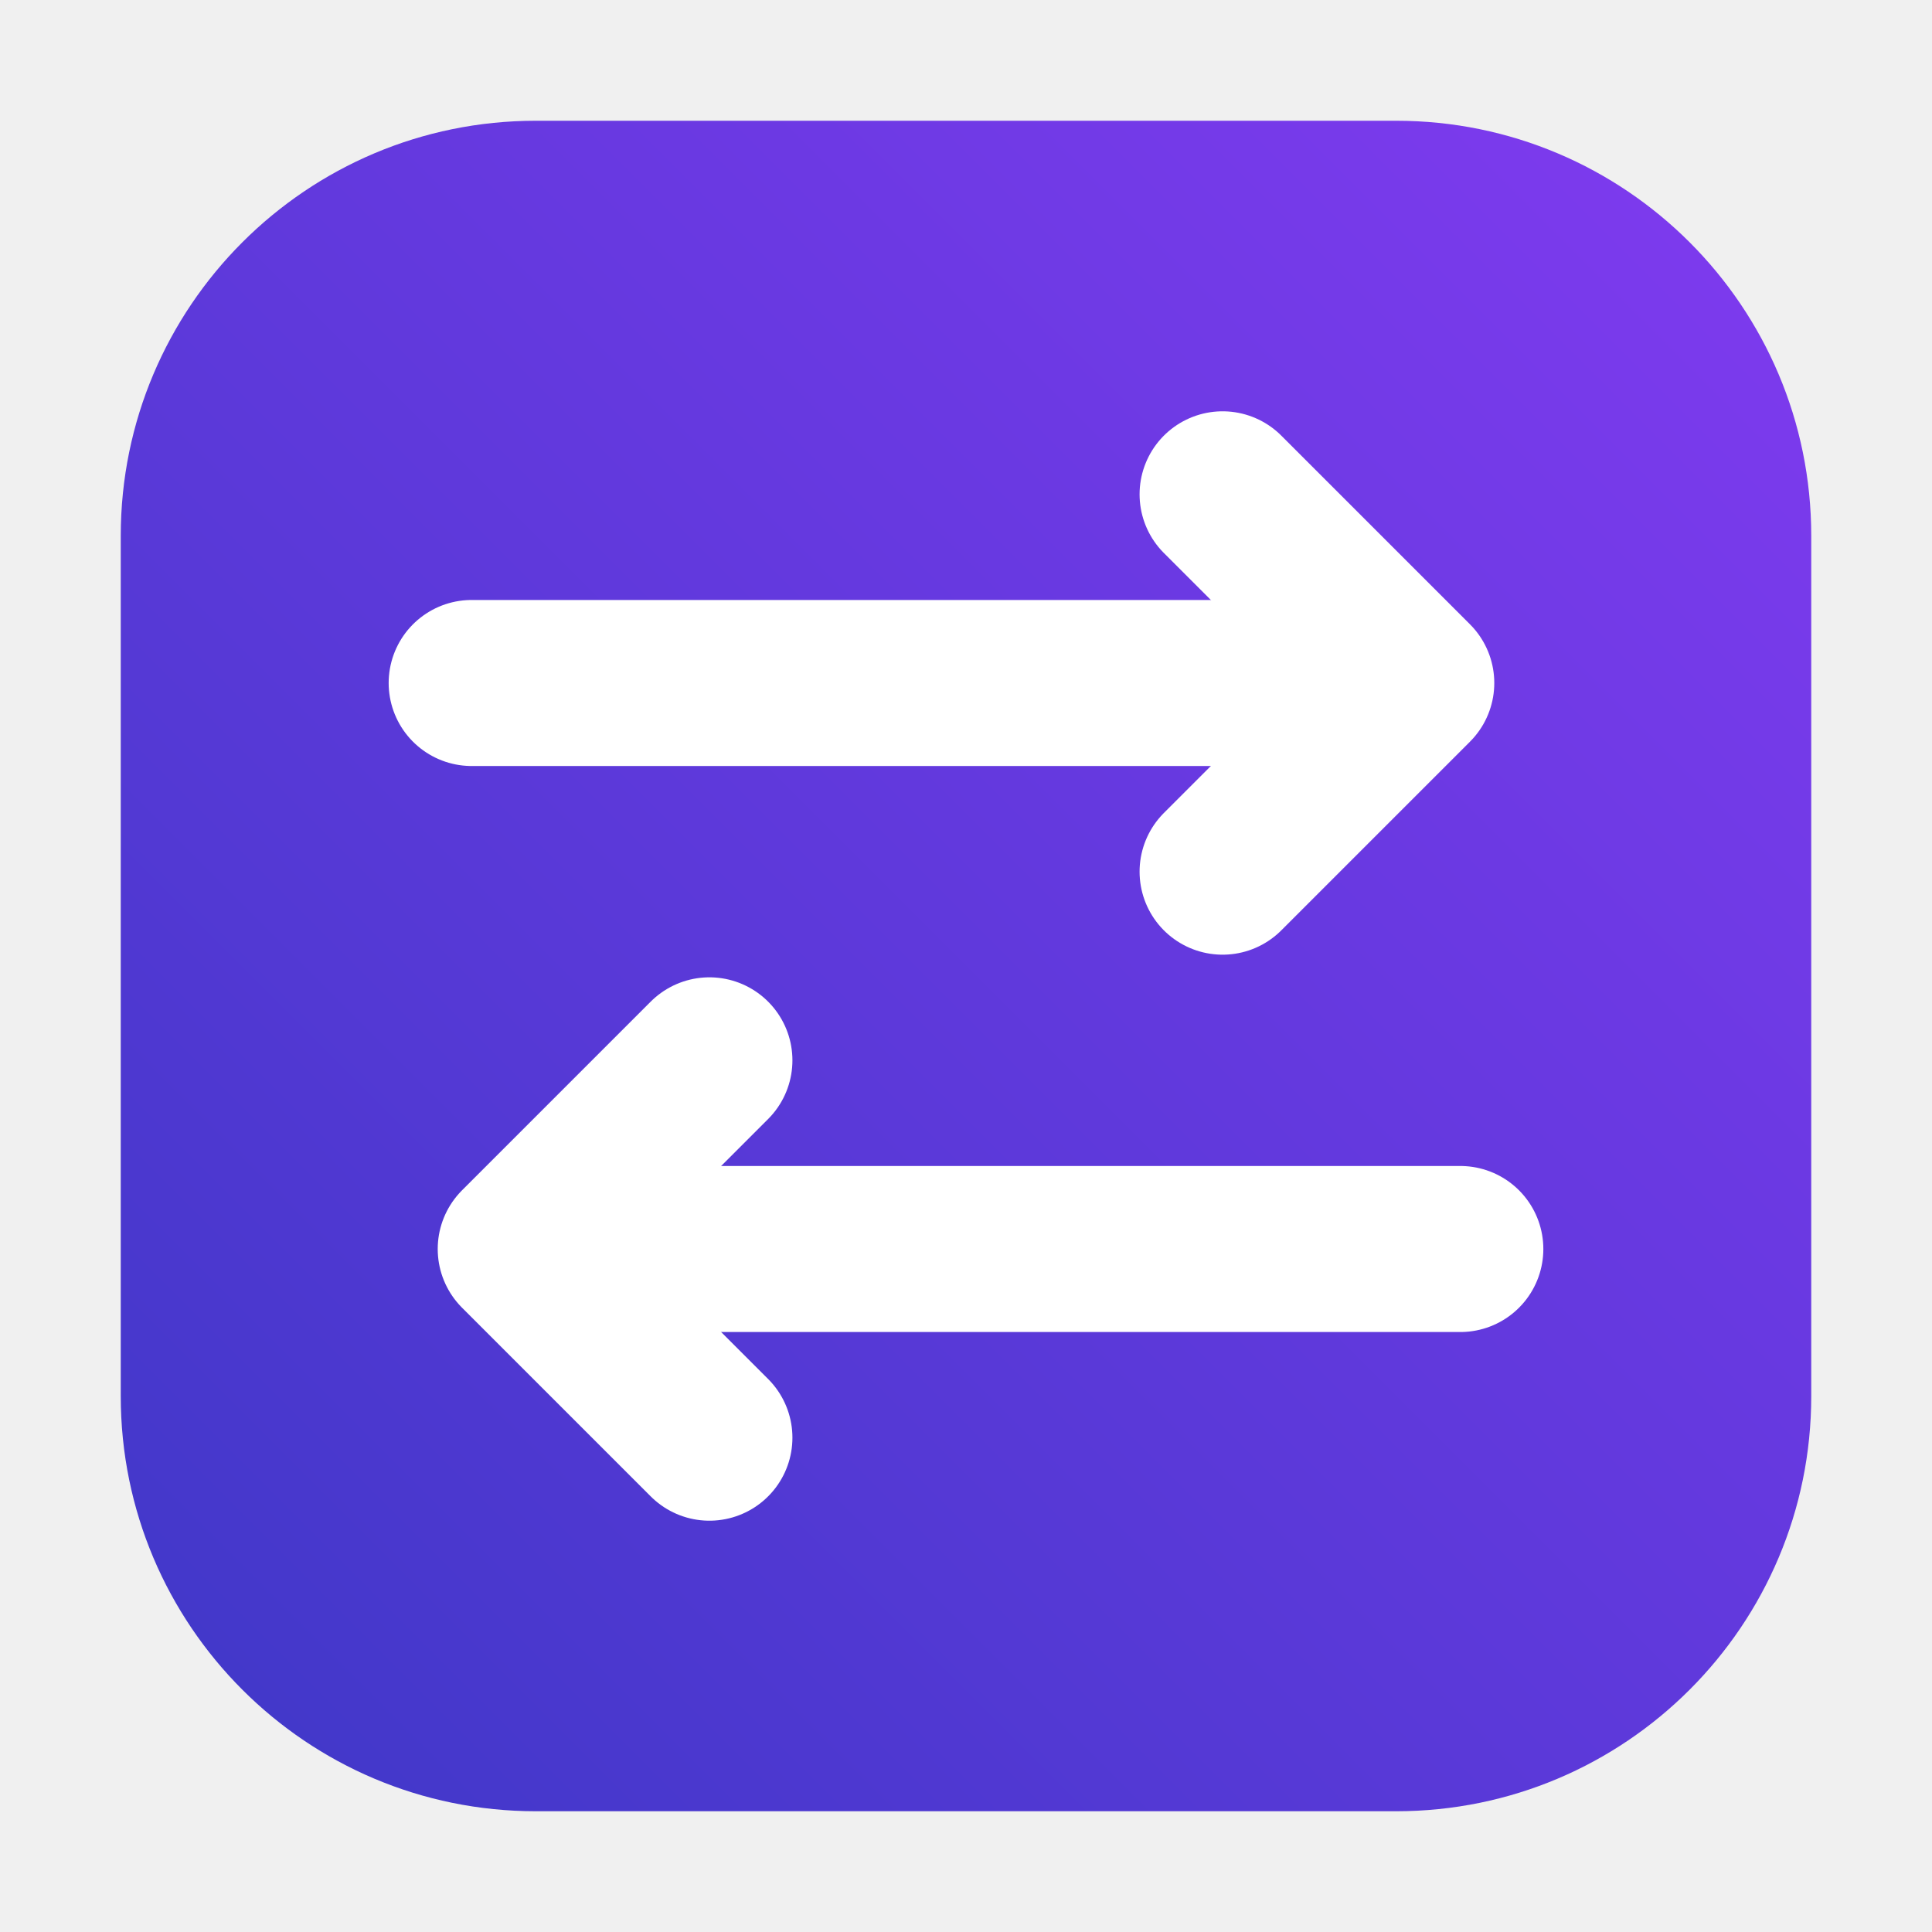
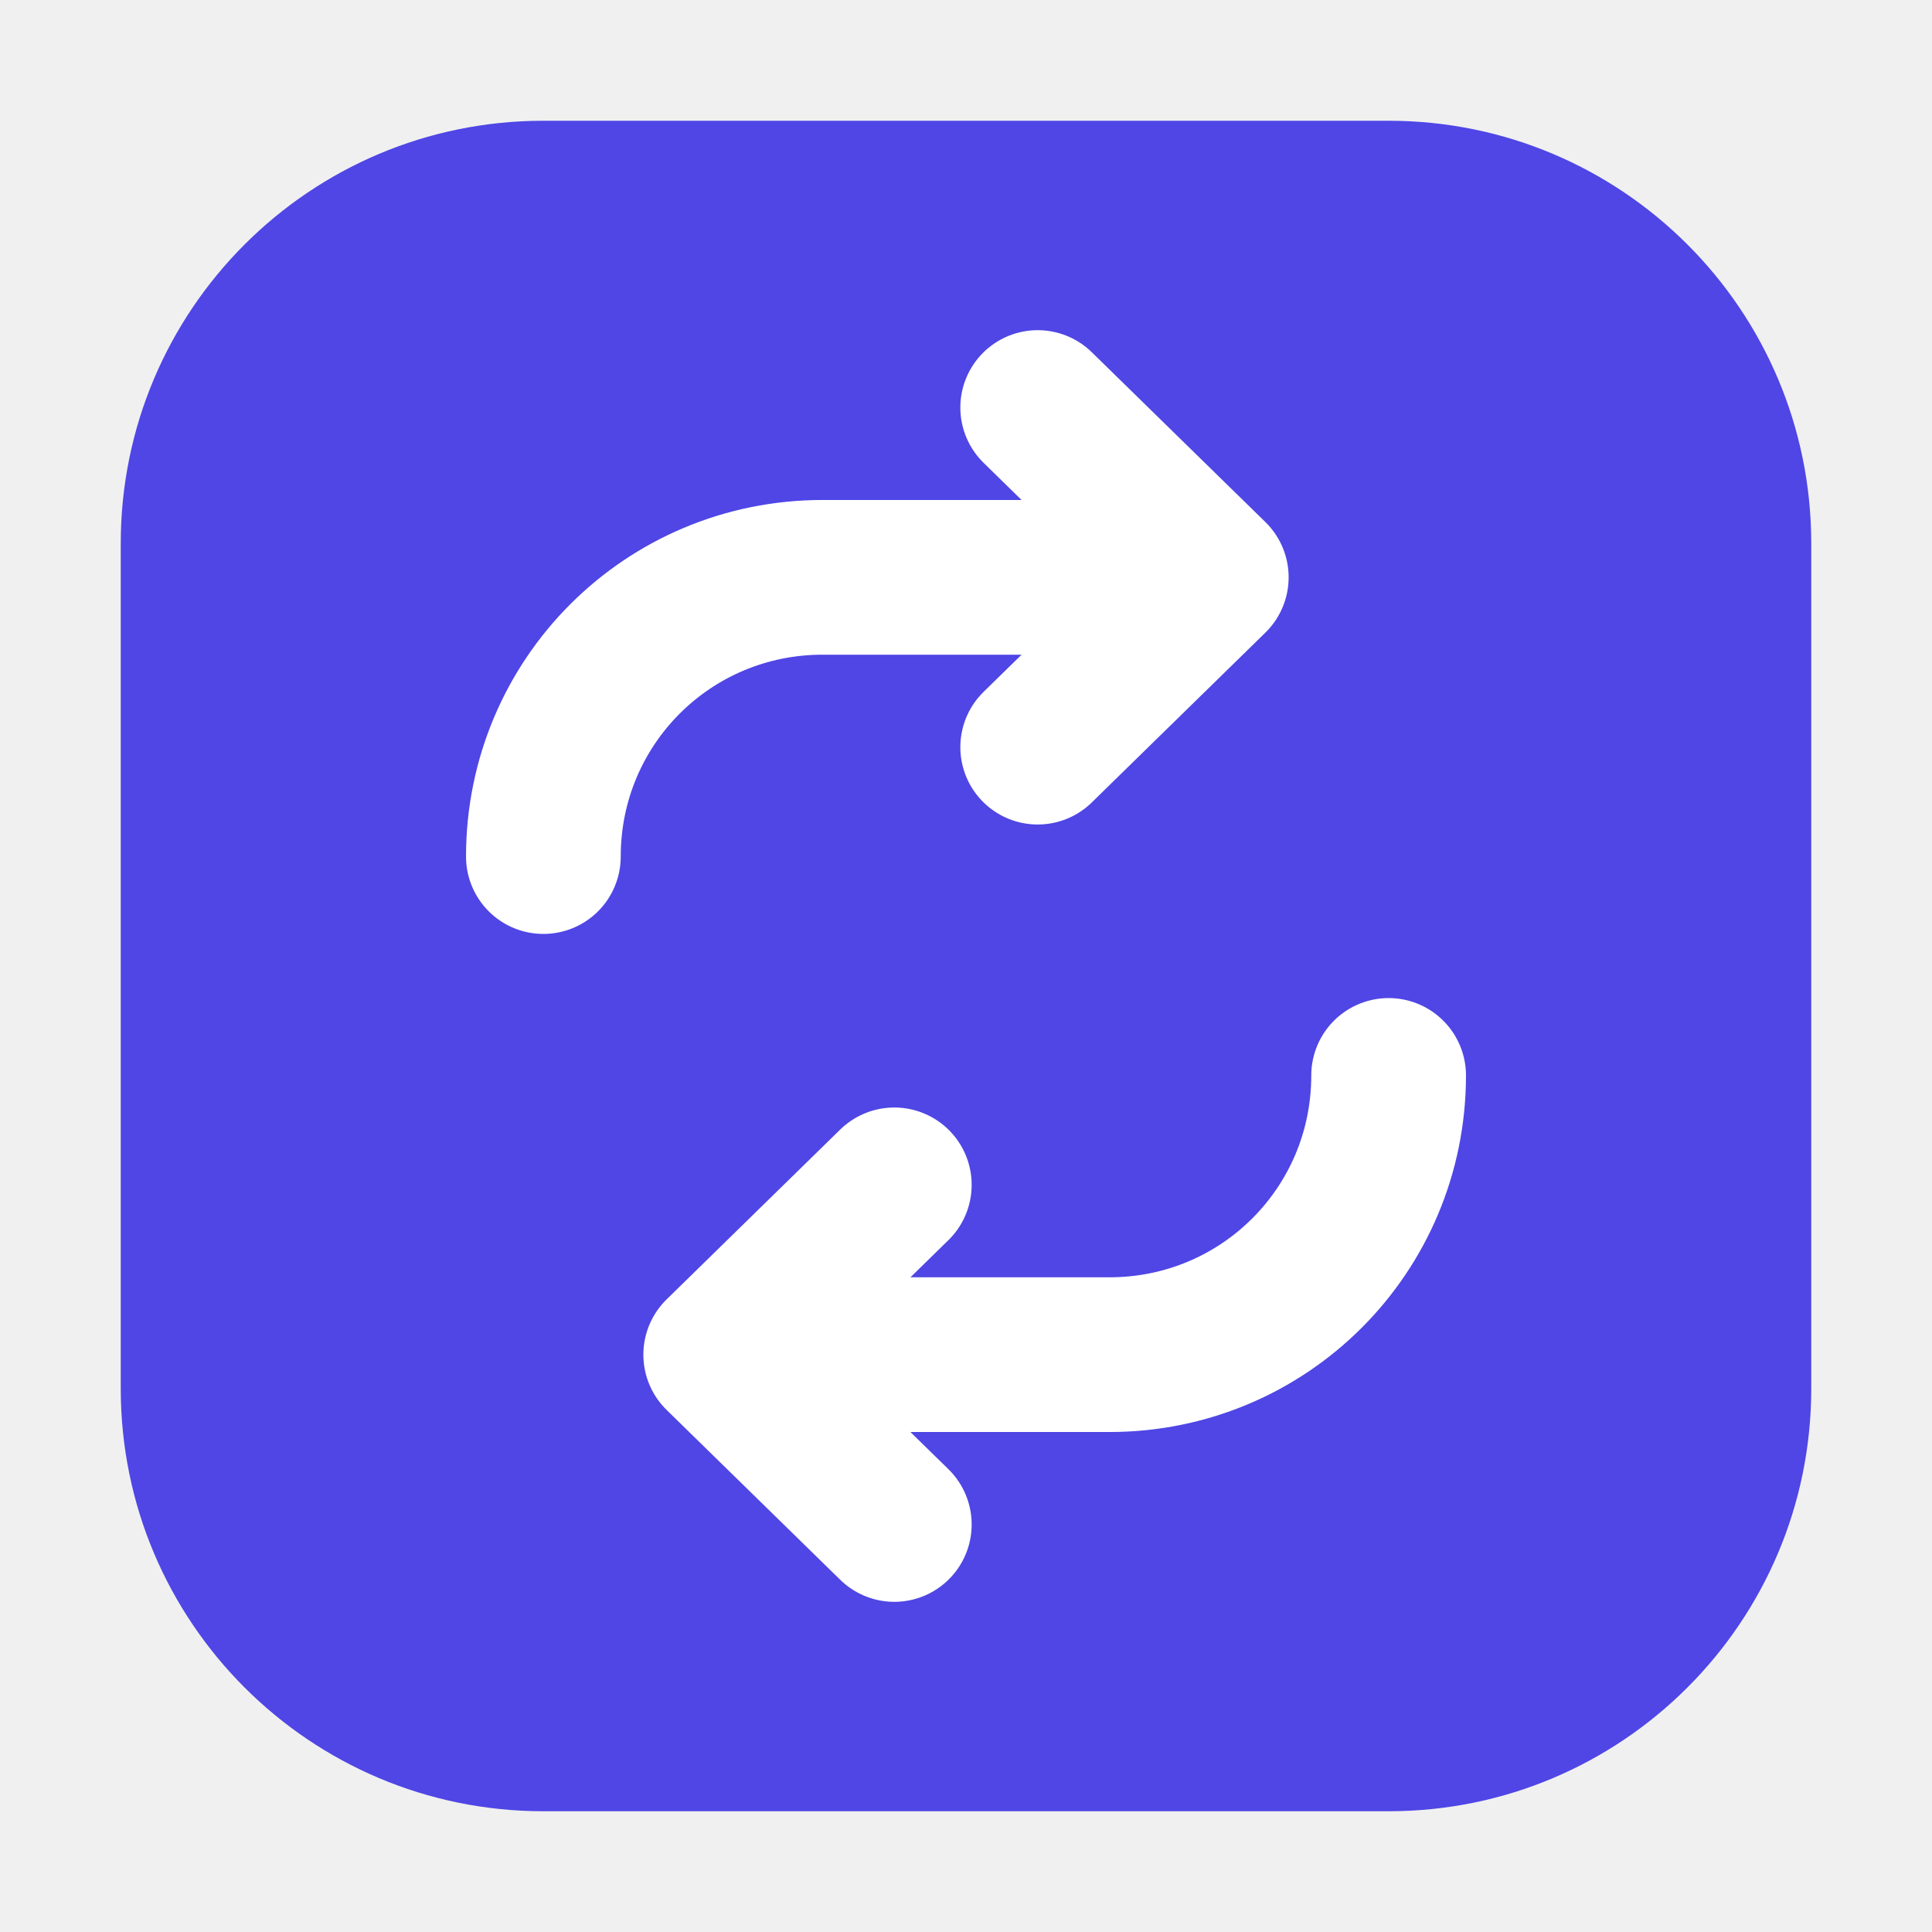
<svg xmlns="http://www.w3.org/2000/svg" width="1024" height="1024" viewBox="0 0 1024 1024" role="img" aria-labelledby="title desc">
-   <defs>
-     <linearGradient id="background" x1="128" y1="896" x2="896" y2="128" gradientUnits="userSpaceOnUse">
-       <stop offset="0" stop-color="#4338CA" />
-       <stop offset="1" stop-color="#7C3AED" />
-     </linearGradient>
-   </defs>
-   <rect x="64" y="64" width="896" height="896" rx="220" fill="url(#background)" />
-   <g fill="none" stroke="#FFFFFF" stroke-linecap="round" stroke-linejoin="round" stroke-width="88">
-     <path d="M250 362h488" />
-     <path d="m648 262 100 100-100 100" />
-     <path d="M774 662H286" />
-     <path d="m376 562-100 100 100 100" />
+   <rect x="64" y="64" width="896" height="896" rx="224" fill="#4F46E5" />
+   <g fill="none" stroke="#FFFFFF" stroke-linecap="round" stroke-linejoin="round" stroke-width="82">
+     <path d="M288 454c0-82 66-148 148-148h180" />
+     <path d="m550 216 92 90-92 90" />
+     <path d="M736 570c0 82-66 148-148 148H408" />
+     <path d="m474 808-92-90 92-90" />
  </g>
</svg>
